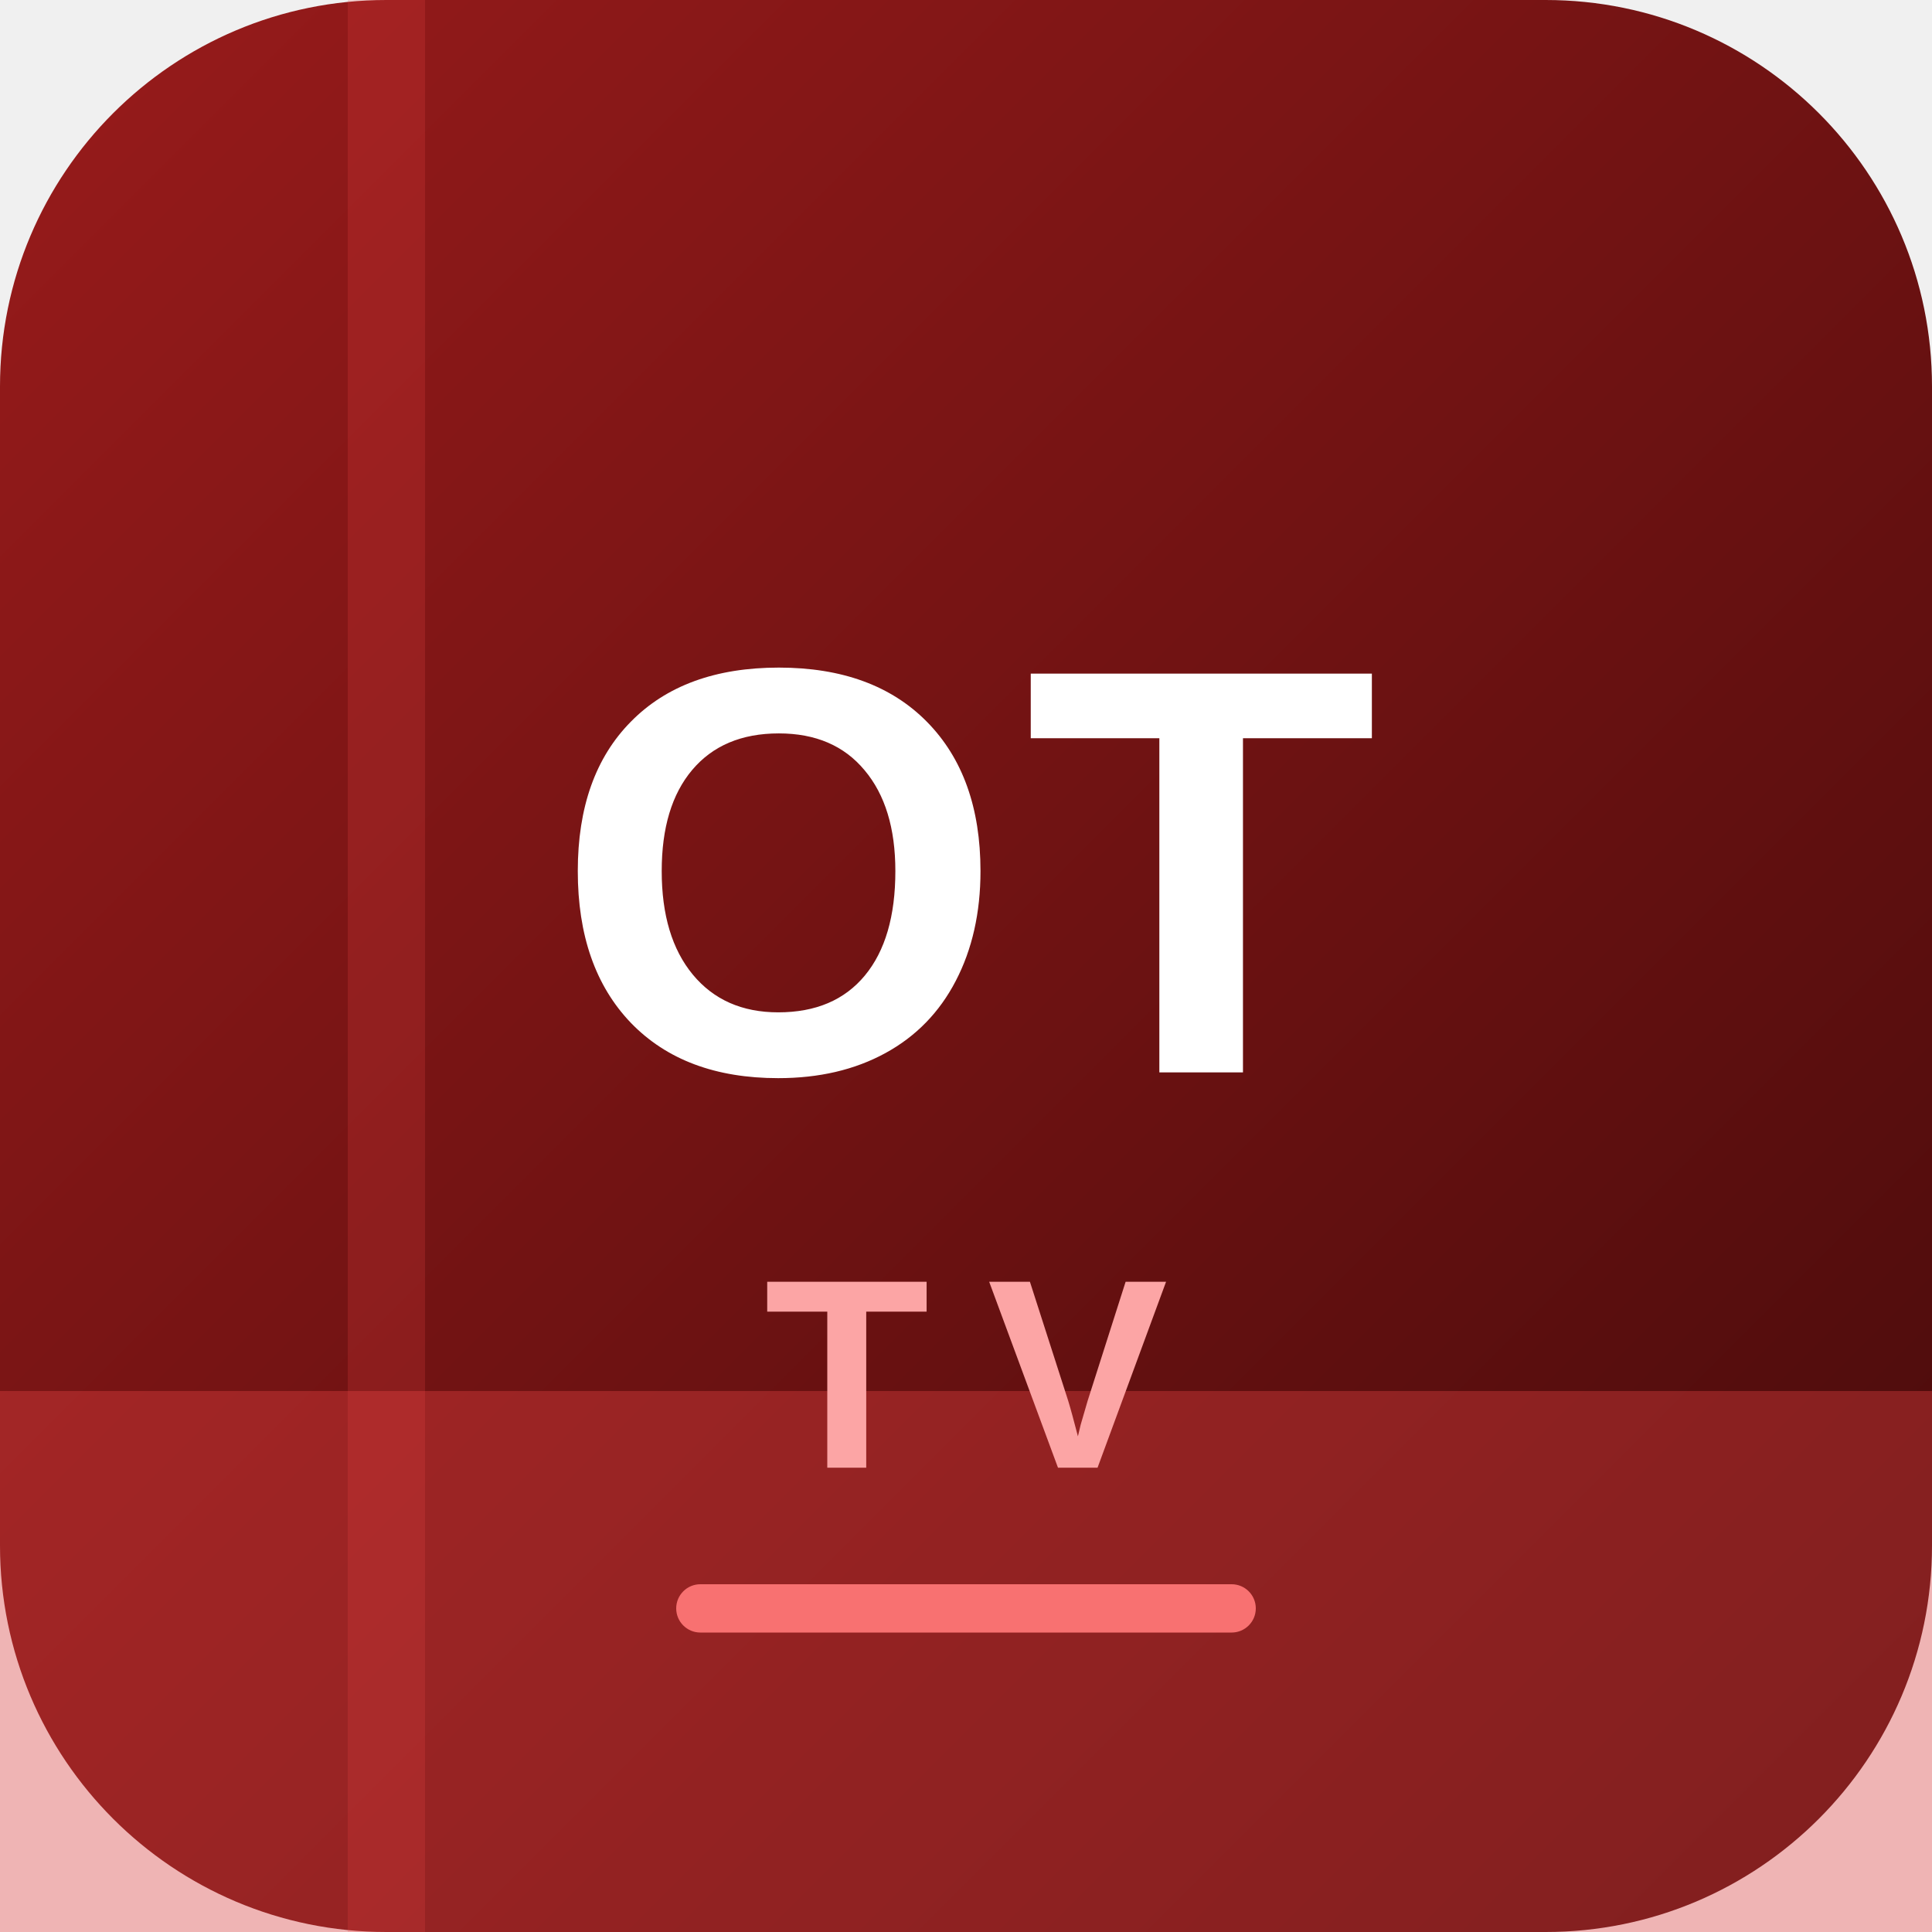
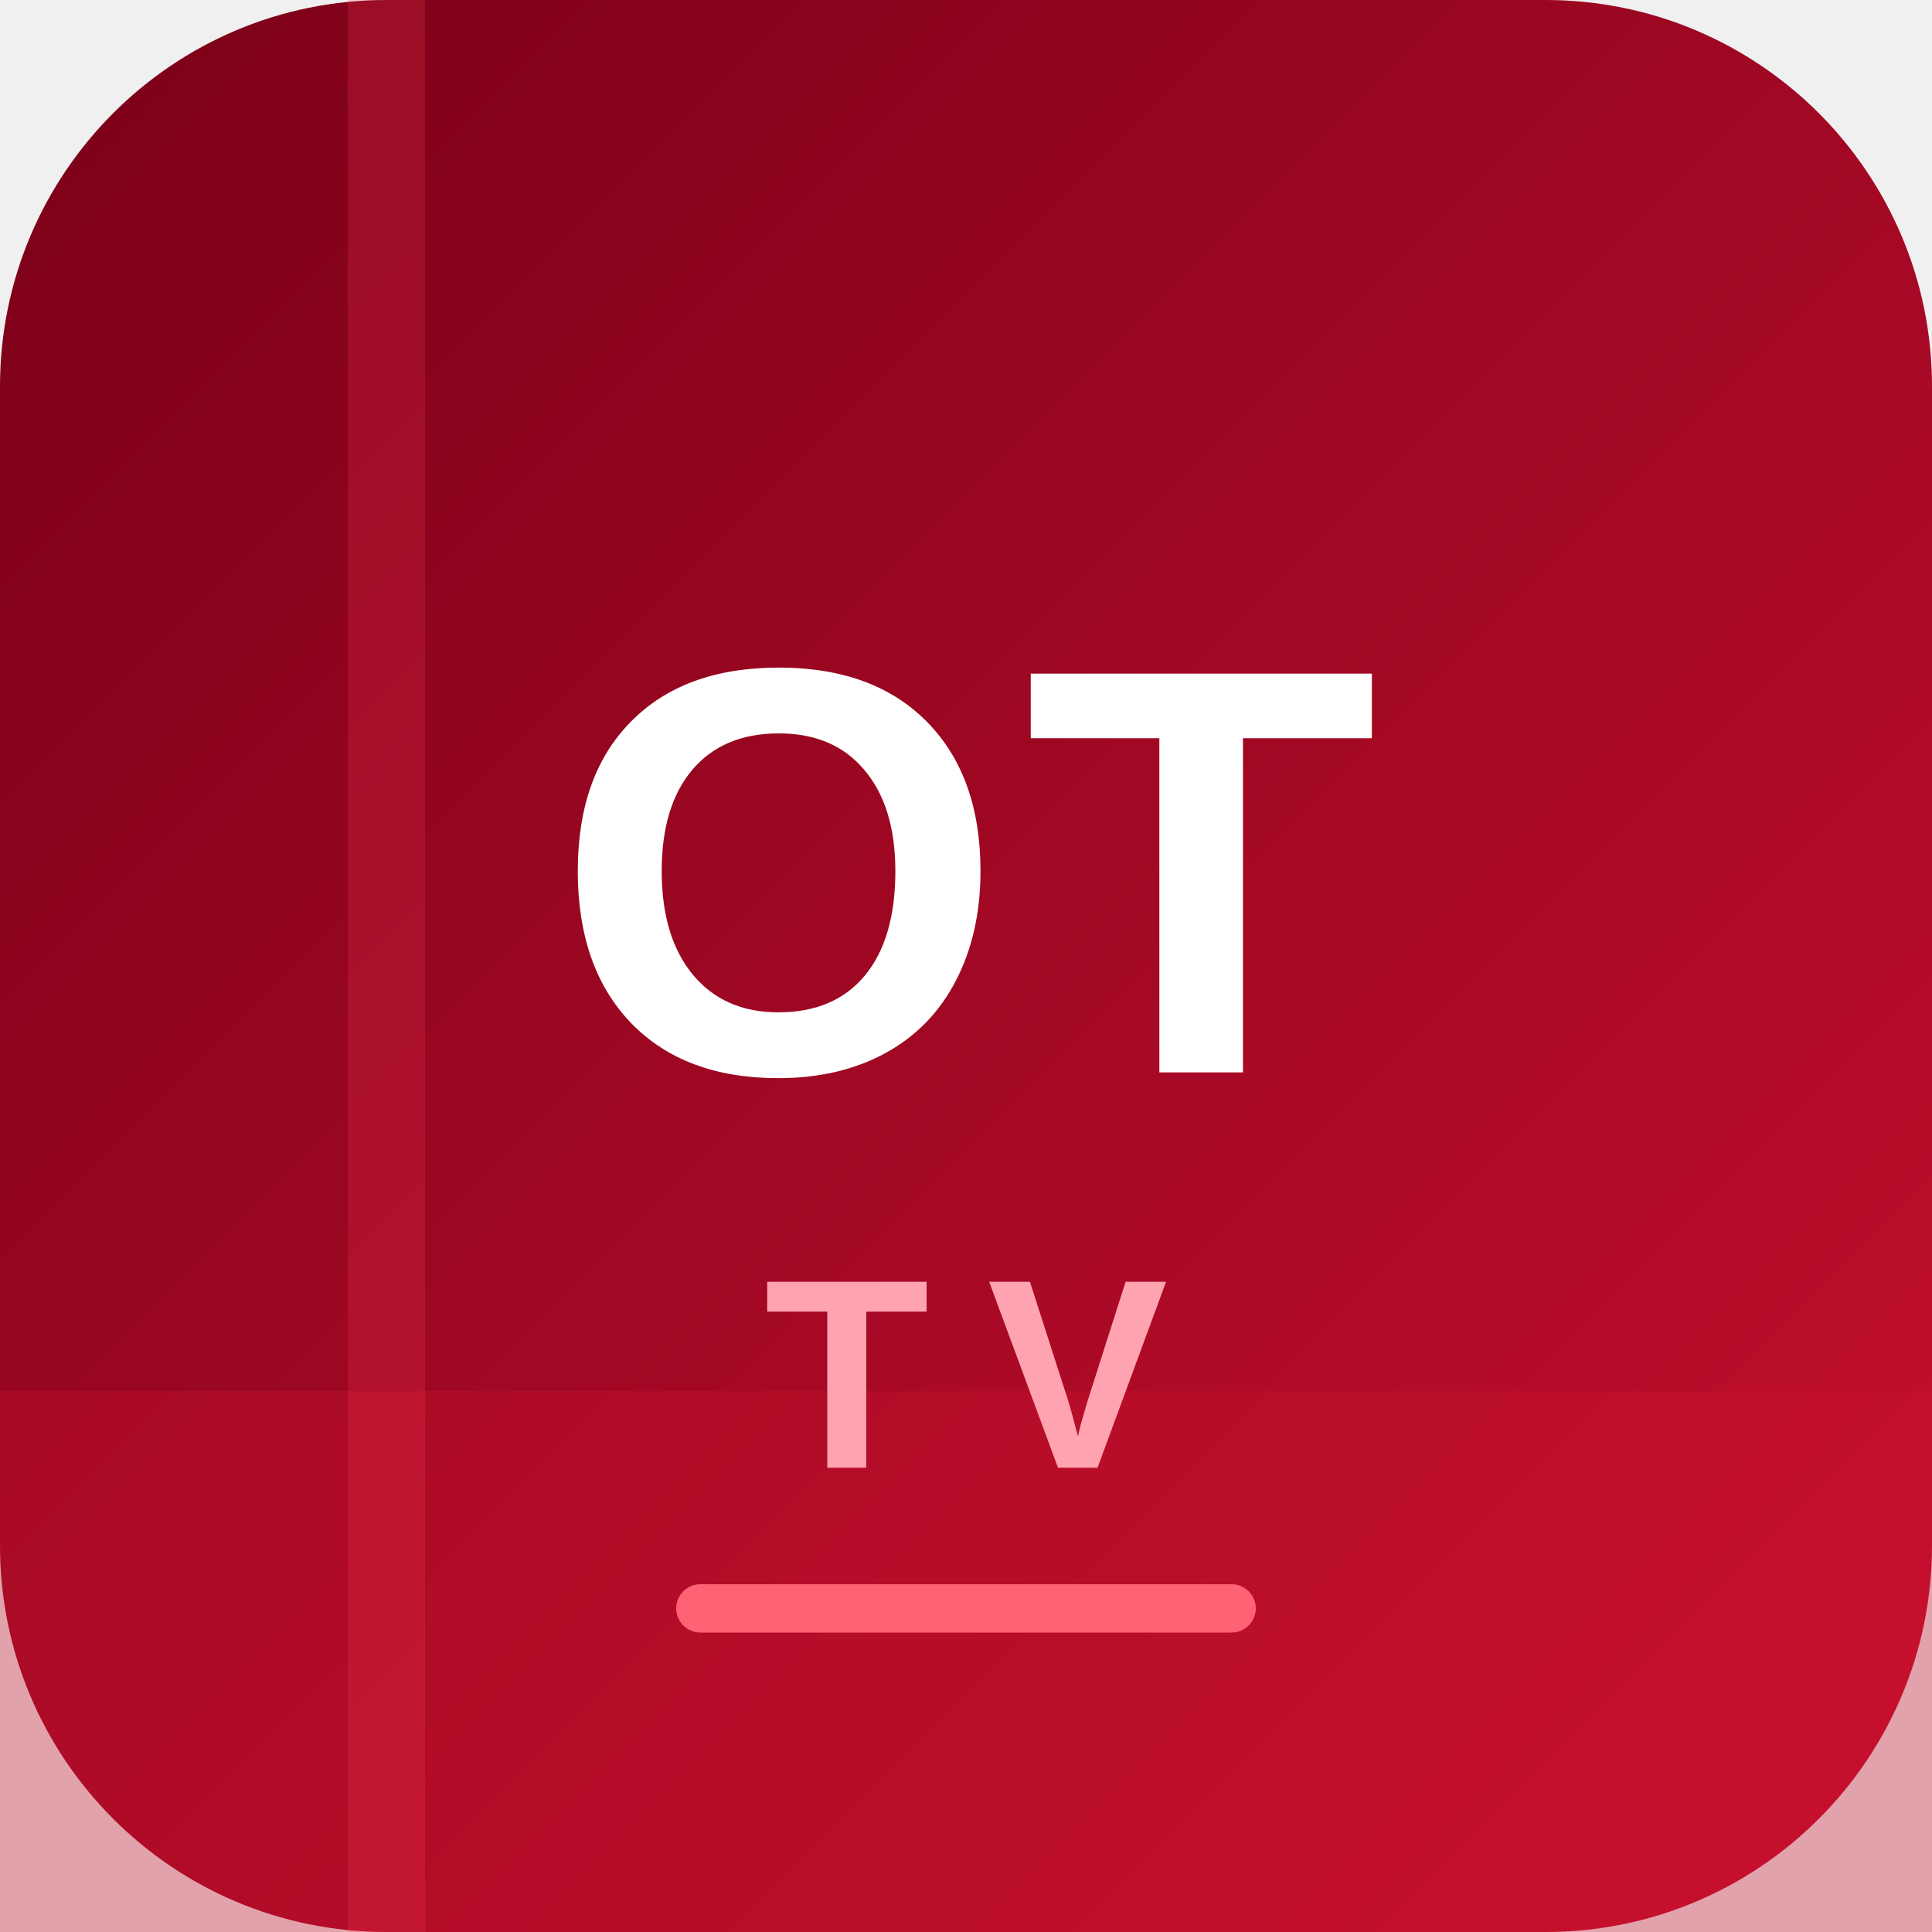
<svg xmlns="http://www.w3.org/2000/svg" viewBox="0 0 100 100">
  <defs>
    <linearGradient id="g" x1="0" y1="0" x2="1" y2="1">
-       <stop offset="0%" stop-color="#991b1b" />
-       <stop offset="100%" stop-color="#450a0a" />
+       <stop offset="0%" stop-color="#7a0018" />
+       <stop offset="100%" stop-color="#C8102E" />
    </linearGradient>
  </defs>
  <rect width="100" height="100" rx="20" fill="url(#g)" />
-   <rect x="0" y="72" width="100" height="28" rx="0" fill="#ef4444" opacity="0.35" />
-   <rect x="18" y="0" width="4" height="100" fill="#ef4444" opacity="0.2" />
+   <rect x="0" y="72" width="100" height="28" rx="0" fill="#C8102E" opacity="0.35" />
+   <rect x="18" y="0" width="4" height="100" fill="#ff3d57" opacity="0.2" />
  <text x="50" y="47" font-family="Arial Black,Arial,sans-serif" font-size="30" font-weight="900" fill="#ffffff" text-anchor="middle" dominant-baseline="middle" letter-spacing="1">OT</text>
-   <text x="50" y="72" font-family="Arial,sans-serif" font-size="14" font-weight="700" fill="#fca5a5" text-anchor="middle" dominant-baseline="middle" letter-spacing="3">TV</text>
-   <rect x="35" y="82" width="30" height="2.5" rx="1.25" fill="#f87171" />
+   <text x="50" y="72" font-family="Arial,sans-serif" font-size="14" font-weight="700" fill="#ffa3b0" text-anchor="middle" dominant-baseline="middle" letter-spacing="3">TV</text>
+   <rect x="35" y="82" width="30" height="2.5" rx="1.25" fill="#ff6275" />
</svg>
